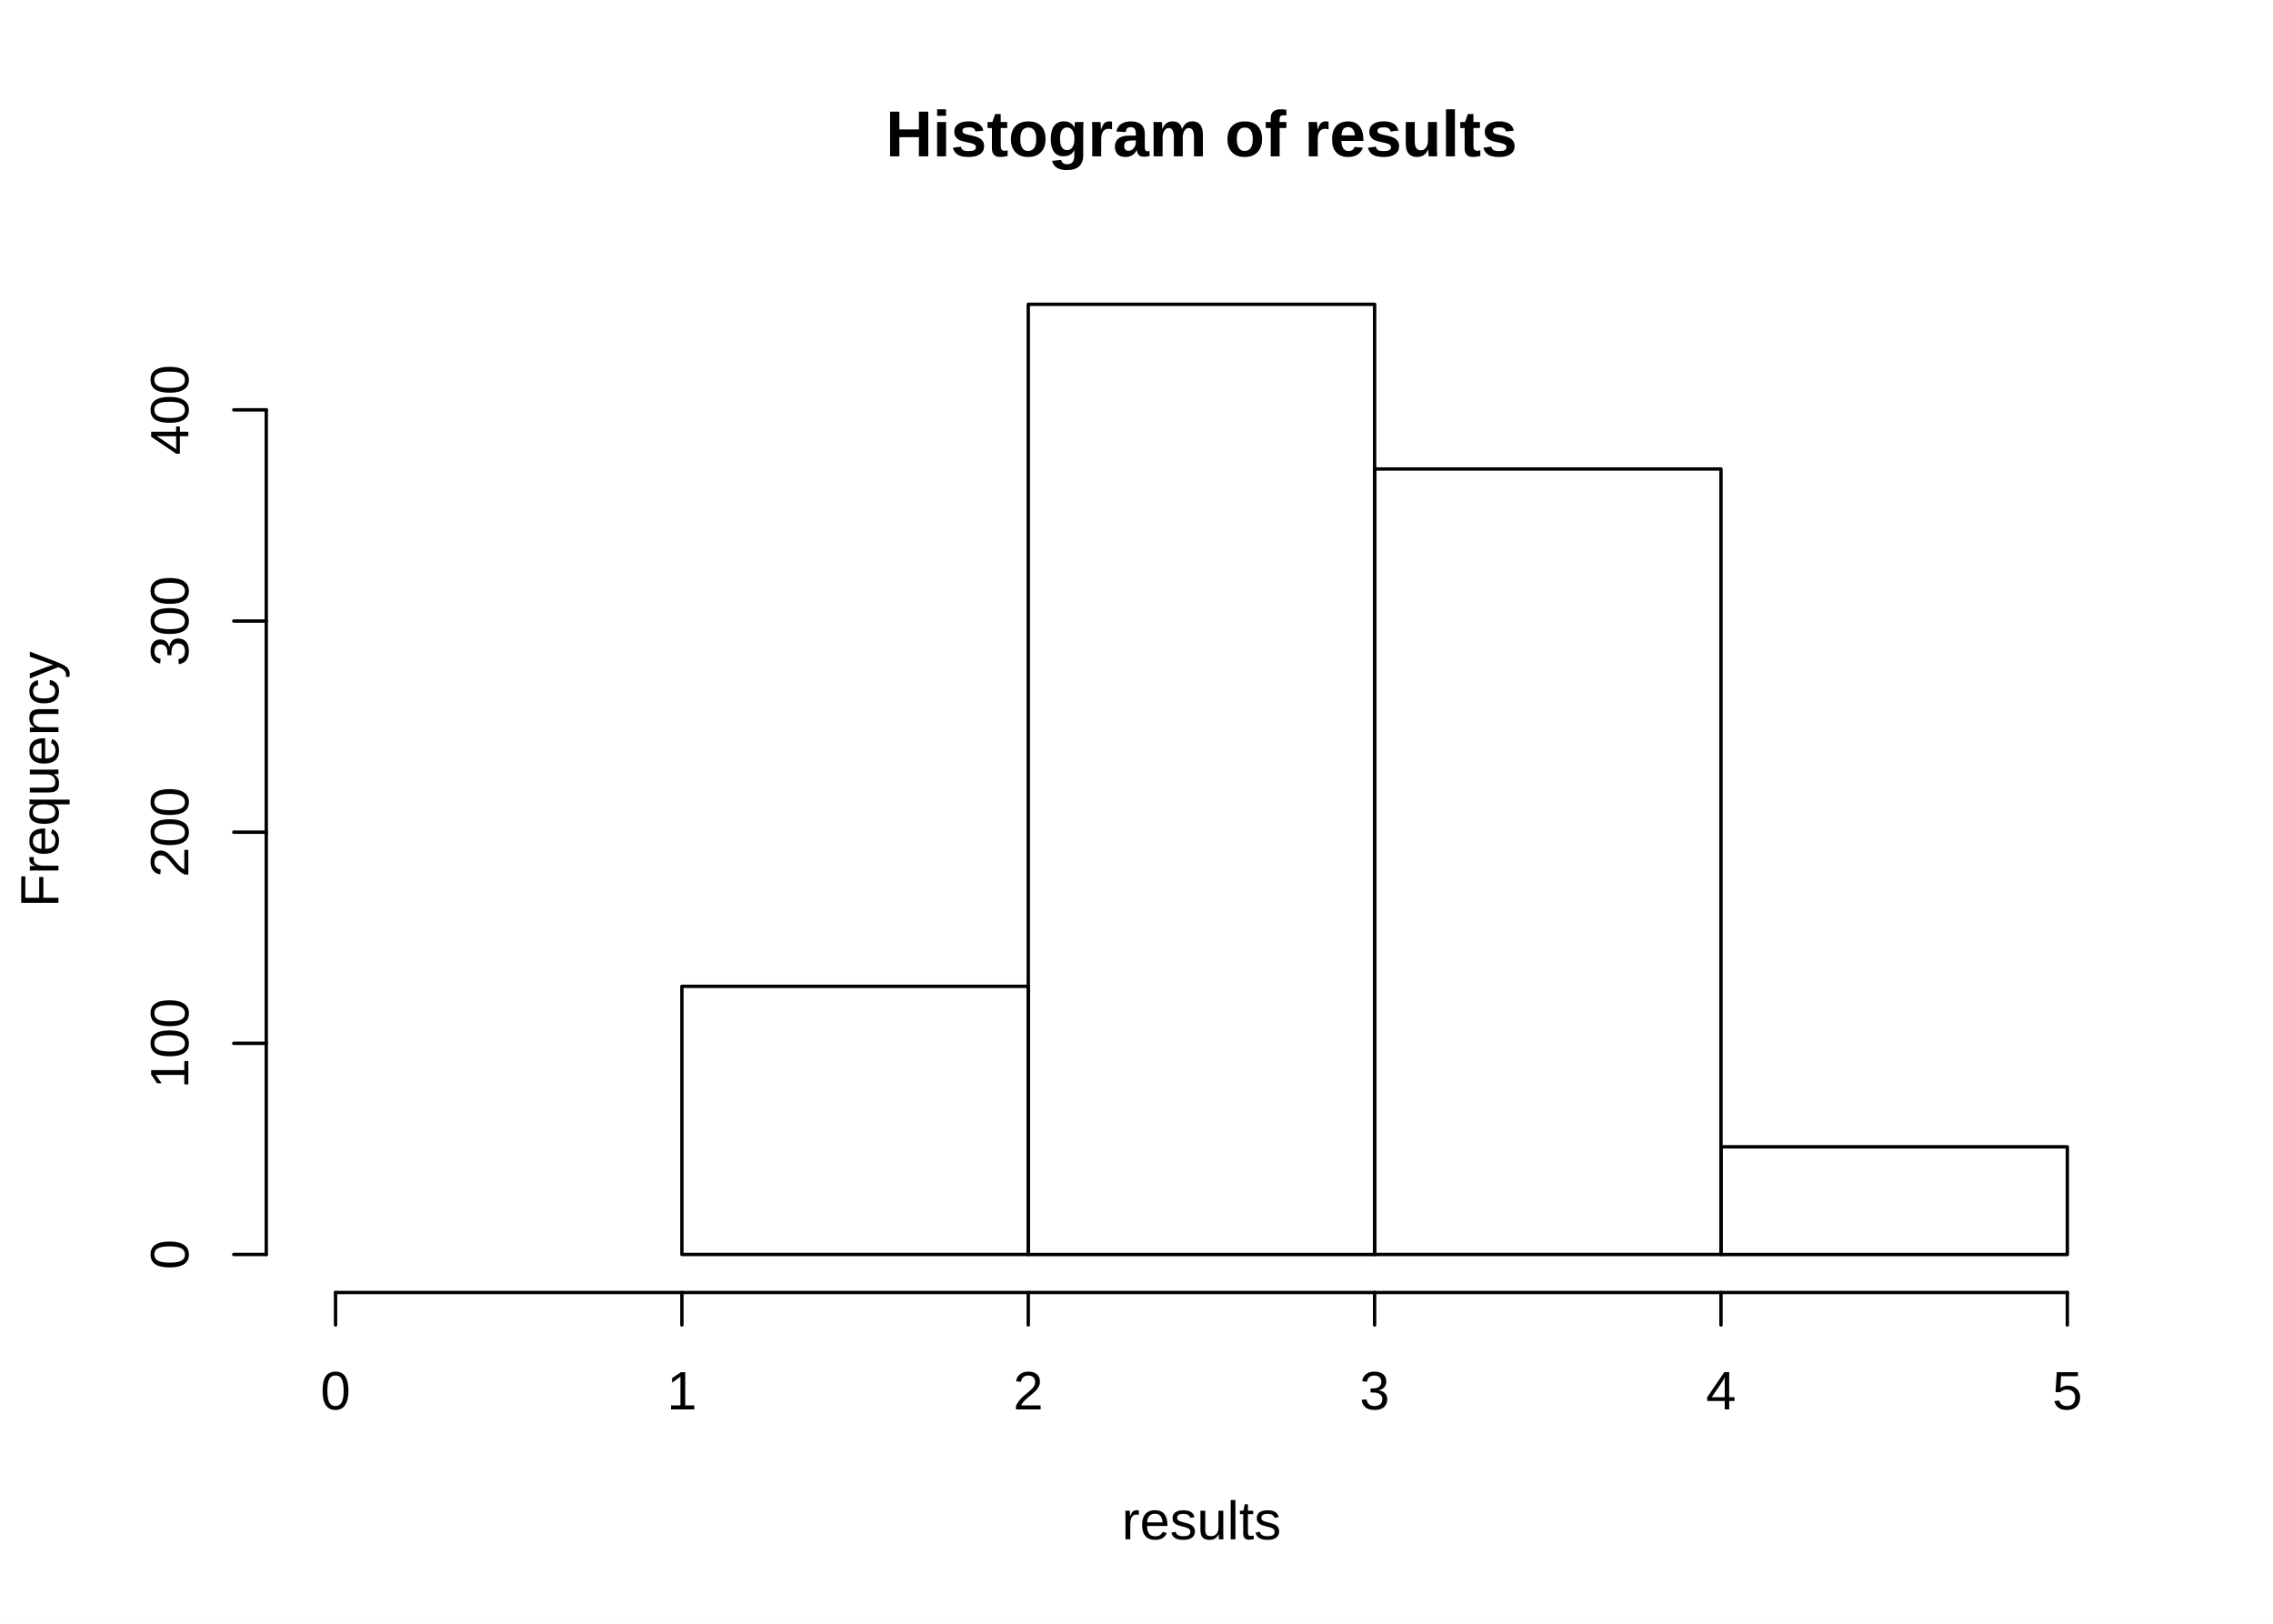
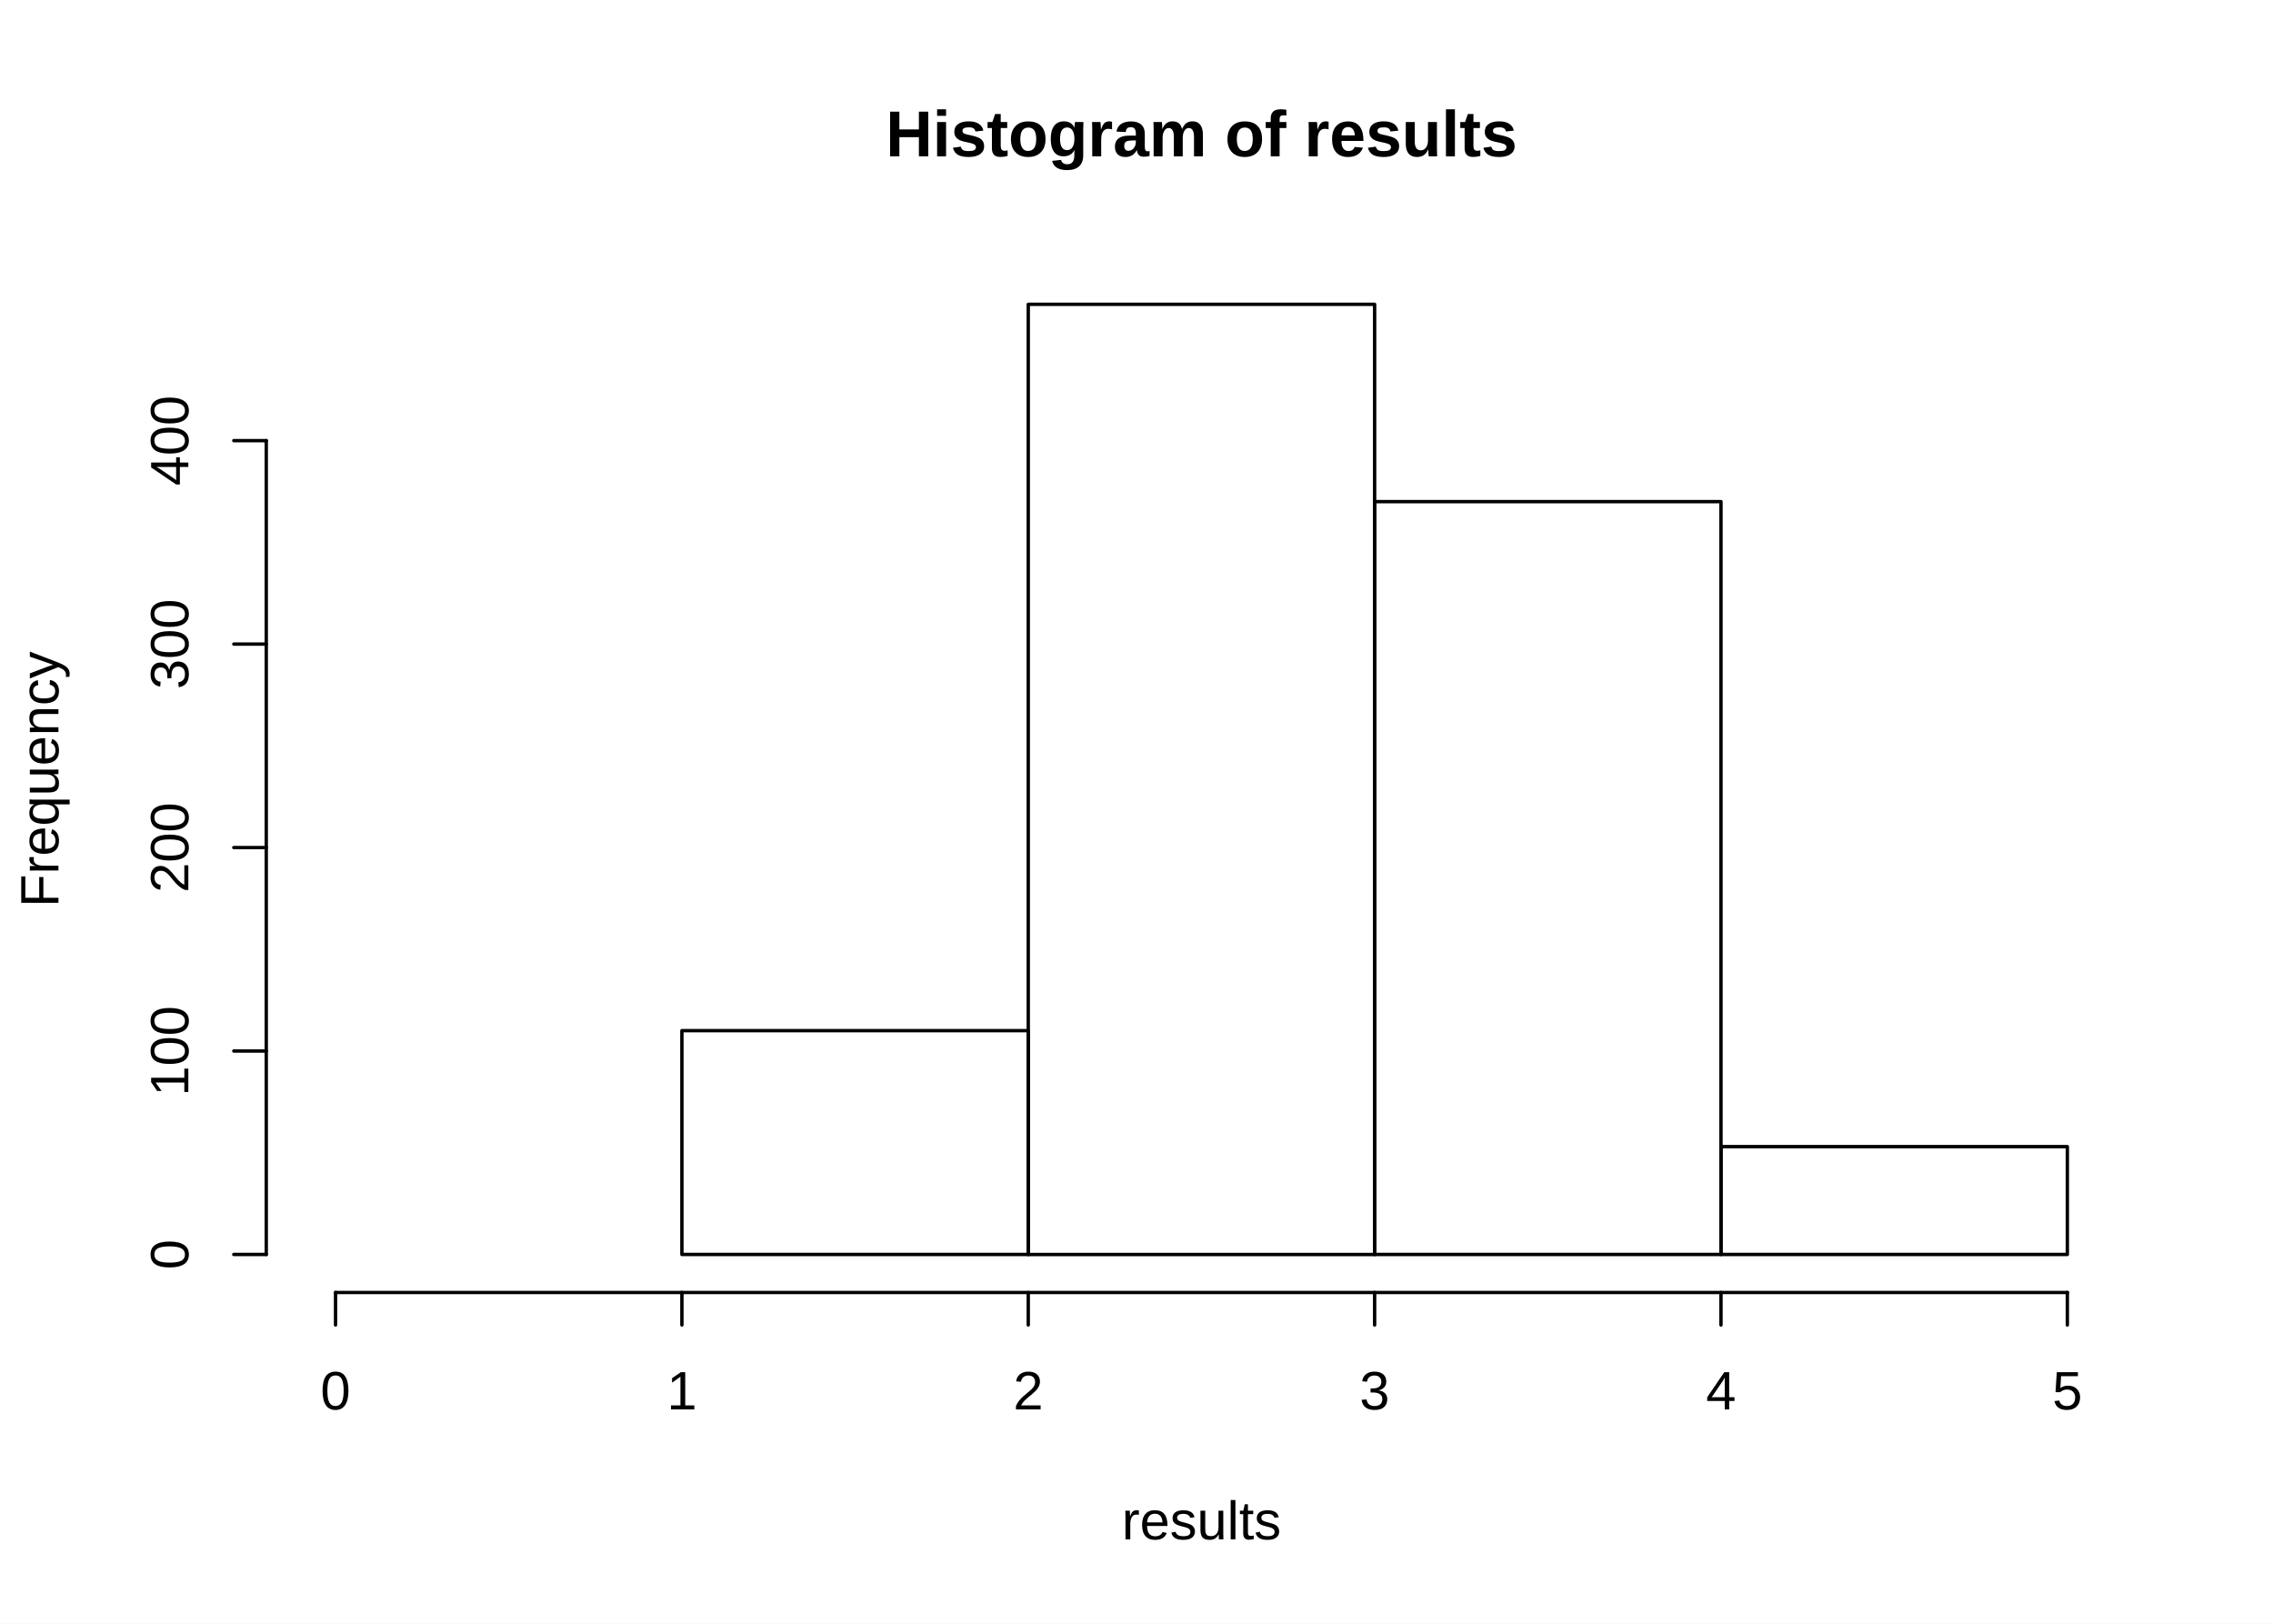
<svg xmlns="http://www.w3.org/2000/svg" viewBox="0 0 504.00 360.00">
  <defs>
    <style type="text/css">
    line, polyline, polygon, path, rect, circle {
      fill: none;
      stroke: #000000;
      stroke-linecap: round;
      stroke-linejoin: round;
      stroke-miterlimit: 10.00;
    }
  </style>
  </defs>
  <rect width="100%" height="100%" style="stroke: none; fill: #FFFFFF;" />
  <text x="196.39" y="34.67" style="font-size: 14.40px; font-weight: bold; font-family: Arial;" textLength="140.03px" lengthAdjust="spacingAndGlyphs">Histogram of results</text>
  <text x="248.73" y="341.28" style="font-size: 12.00px; font-family: Arial;" textLength="35.34px" lengthAdjust="spacingAndGlyphs">results</text>
  <text transform="translate(12.96,201.15) rotate(-90)" style="font-size: 12.00px; font-family: Arial;" textLength="56.70px" lengthAdjust="spacingAndGlyphs">Frequency</text>
  <line x1="74.40" y1="286.56" x2="458.40" y2="286.56" style="stroke-width: 0.75;" />
  <line x1="74.40" y1="286.56" x2="74.40" y2="293.76" style="stroke-width: 0.75;" />
  <line x1="151.20" y1="286.56" x2="151.20" y2="293.76" style="stroke-width: 0.75;" />
  <line x1="228.00" y1="286.56" x2="228.00" y2="293.76" style="stroke-width: 0.75;" />
  <line x1="304.80" y1="286.56" x2="304.80" y2="293.76" style="stroke-width: 0.75;" />
  <line x1="381.60" y1="286.56" x2="381.60" y2="293.76" style="stroke-width: 0.75;" />
  <line x1="458.40" y1="286.56" x2="458.40" y2="293.76" style="stroke-width: 0.75;" />
  <text x="71.06" y="312.48" style="font-size: 12.00px; font-family: Arial;" textLength="6.67px" lengthAdjust="spacingAndGlyphs">0</text>
  <text x="147.86" y="312.48" style="font-size: 12.00px; font-family: Arial;" textLength="6.67px" lengthAdjust="spacingAndGlyphs">1</text>
  <text x="224.66" y="312.48" style="font-size: 12.00px; font-family: Arial;" textLength="6.67px" lengthAdjust="spacingAndGlyphs">2</text>
  <text x="301.46" y="312.48" style="font-size: 12.00px; font-family: Arial;" textLength="6.67px" lengthAdjust="spacingAndGlyphs">3</text>
  <text x="378.26" y="312.48" style="font-size: 12.00px; font-family: Arial;" textLength="6.67px" lengthAdjust="spacingAndGlyphs">4</text>
  <text x="455.06" y="312.48" style="font-size: 12.00px; font-family: Arial;" textLength="6.67px" lengthAdjust="spacingAndGlyphs">5</text>
-   <line x1="59.04" y1="278.13" x2="59.04" y2="90.87" style="stroke-width: 0.75;" />
+   <line x1="59.04" y1="278.13" x2="59.04" y2="97.69" style="stroke-width: 0.75;" />
  <line x1="59.04" y1="278.13" x2="51.84" y2="278.13" style="stroke-width: 0.75;" />
-   <line x1="59.04" y1="231.32" x2="51.84" y2="231.32" style="stroke-width: 0.75;" />
-   <line x1="59.04" y1="184.50" x2="51.84" y2="184.50" style="stroke-width: 0.75;" />
-   <line x1="59.04" y1="137.69" x2="51.84" y2="137.69" style="stroke-width: 0.75;" />
-   <line x1="59.04" y1="90.87" x2="51.84" y2="90.87" style="stroke-width: 0.75;" />
+   <line x1="59.04" y1="233.02" x2="51.84" y2="233.02" style="stroke-width: 0.75;" />
+   <line x1="59.04" y1="187.91" x2="51.84" y2="187.91" style="stroke-width: 0.75;" />
+   <line x1="59.04" y1="142.80" x2="51.84" y2="142.80" style="stroke-width: 0.75;" />
+   <line x1="59.04" y1="97.69" x2="51.84" y2="97.69" style="stroke-width: 0.75;" />
  <text transform="translate(41.76,281.47) rotate(-90)" style="font-size: 12.00px; font-family: Arial;" textLength="6.67px" lengthAdjust="spacingAndGlyphs">0</text>
-   <text transform="translate(41.76,241.33) rotate(-90)" style="font-size: 12.00px; font-family: Arial;" textLength="20.02px" lengthAdjust="spacingAndGlyphs">100</text>
-   <text transform="translate(41.76,194.51) rotate(-90)" style="font-size: 12.00px; font-family: Arial;" textLength="20.02px" lengthAdjust="spacingAndGlyphs">200</text>
-   <text transform="translate(41.76,147.70) rotate(-90)" style="font-size: 12.00px; font-family: Arial;" textLength="20.02px" lengthAdjust="spacingAndGlyphs">300</text>
-   <text transform="translate(41.76,100.88) rotate(-90)" style="font-size: 12.00px; font-family: Arial;" textLength="20.02px" lengthAdjust="spacingAndGlyphs">400</text>
+   <text transform="translate(41.76,243.03) rotate(-90)" style="font-size: 12.00px; font-family: Arial;" textLength="20.02px" lengthAdjust="spacingAndGlyphs">100</text>
+   <text transform="translate(41.76,197.92) rotate(-90)" style="font-size: 12.00px; font-family: Arial;" textLength="20.02px" lengthAdjust="spacingAndGlyphs">200</text>
+   <text transform="translate(41.76,152.81) rotate(-90)" style="font-size: 12.00px; font-family: Arial;" textLength="20.02px" lengthAdjust="spacingAndGlyphs">300</text>
+   <text transform="translate(41.76,107.70) rotate(-90)" style="font-size: 12.00px; font-family: Arial;" textLength="20.02px" lengthAdjust="spacingAndGlyphs">400</text>
  <defs>
    <clipPath id="cpNTkuMDR8NDczLjc2fDI4Ni41Nnw1OS4wNA==">
      <rect x="59.04" y="59.04" width="414.72" height="227.52" />
    </clipPath>
  </defs>
  <rect x="74.40" y="278.13" width="76.80" height="0.00" style="stroke-width: 0.75;" clip-path="url(#cpNTkuMDR8NDczLjc2fDI4Ni41Nnw1OS4wNA==)" />
-   <rect x="151.20" y="218.68" width="76.80" height="59.45" style="stroke-width: 0.75;" clip-path="url(#cpNTkuMDR8NDczLjc2fDI4Ni41Nnw1OS4wNA==)" />
+   <rect x="151.20" y="228.51" width="76.80" height="49.62" style="stroke-width: 0.75;" clip-path="url(#cpNTkuMDR8NDczLjc2fDI4Ni41Nnw1OS4wNA==)" />
  <rect x="228.00" y="67.47" width="76.80" height="210.67" style="stroke-width: 0.75;" clip-path="url(#cpNTkuMDR8NDczLjc2fDI4Ni41Nnw1OS4wNA==)" />
-   <rect x="304.80" y="103.98" width="76.80" height="174.15" style="stroke-width: 0.75;" clip-path="url(#cpNTkuMDR8NDczLjc2fDI4Ni41Nnw1OS4wNA==)" />
-   <rect x="381.60" y="254.26" width="76.80" height="23.88" style="stroke-width: 0.75;" clip-path="url(#cpNTkuMDR8NDczLjc2fDI4Ni41Nnw1OS4wNA==)" />
+   <rect x="304.80" y="111.22" width="76.80" height="166.91" style="stroke-width: 0.75;" clip-path="url(#cpNTkuMDR8NDczLjc2fDI4Ni41Nnw1OS4wNA==)" />
+   <rect x="381.60" y="254.22" width="76.80" height="23.91" style="stroke-width: 0.75;" clip-path="url(#cpNTkuMDR8NDczLjc2fDI4Ni41Nnw1OS4wNA==)" />
</svg>
